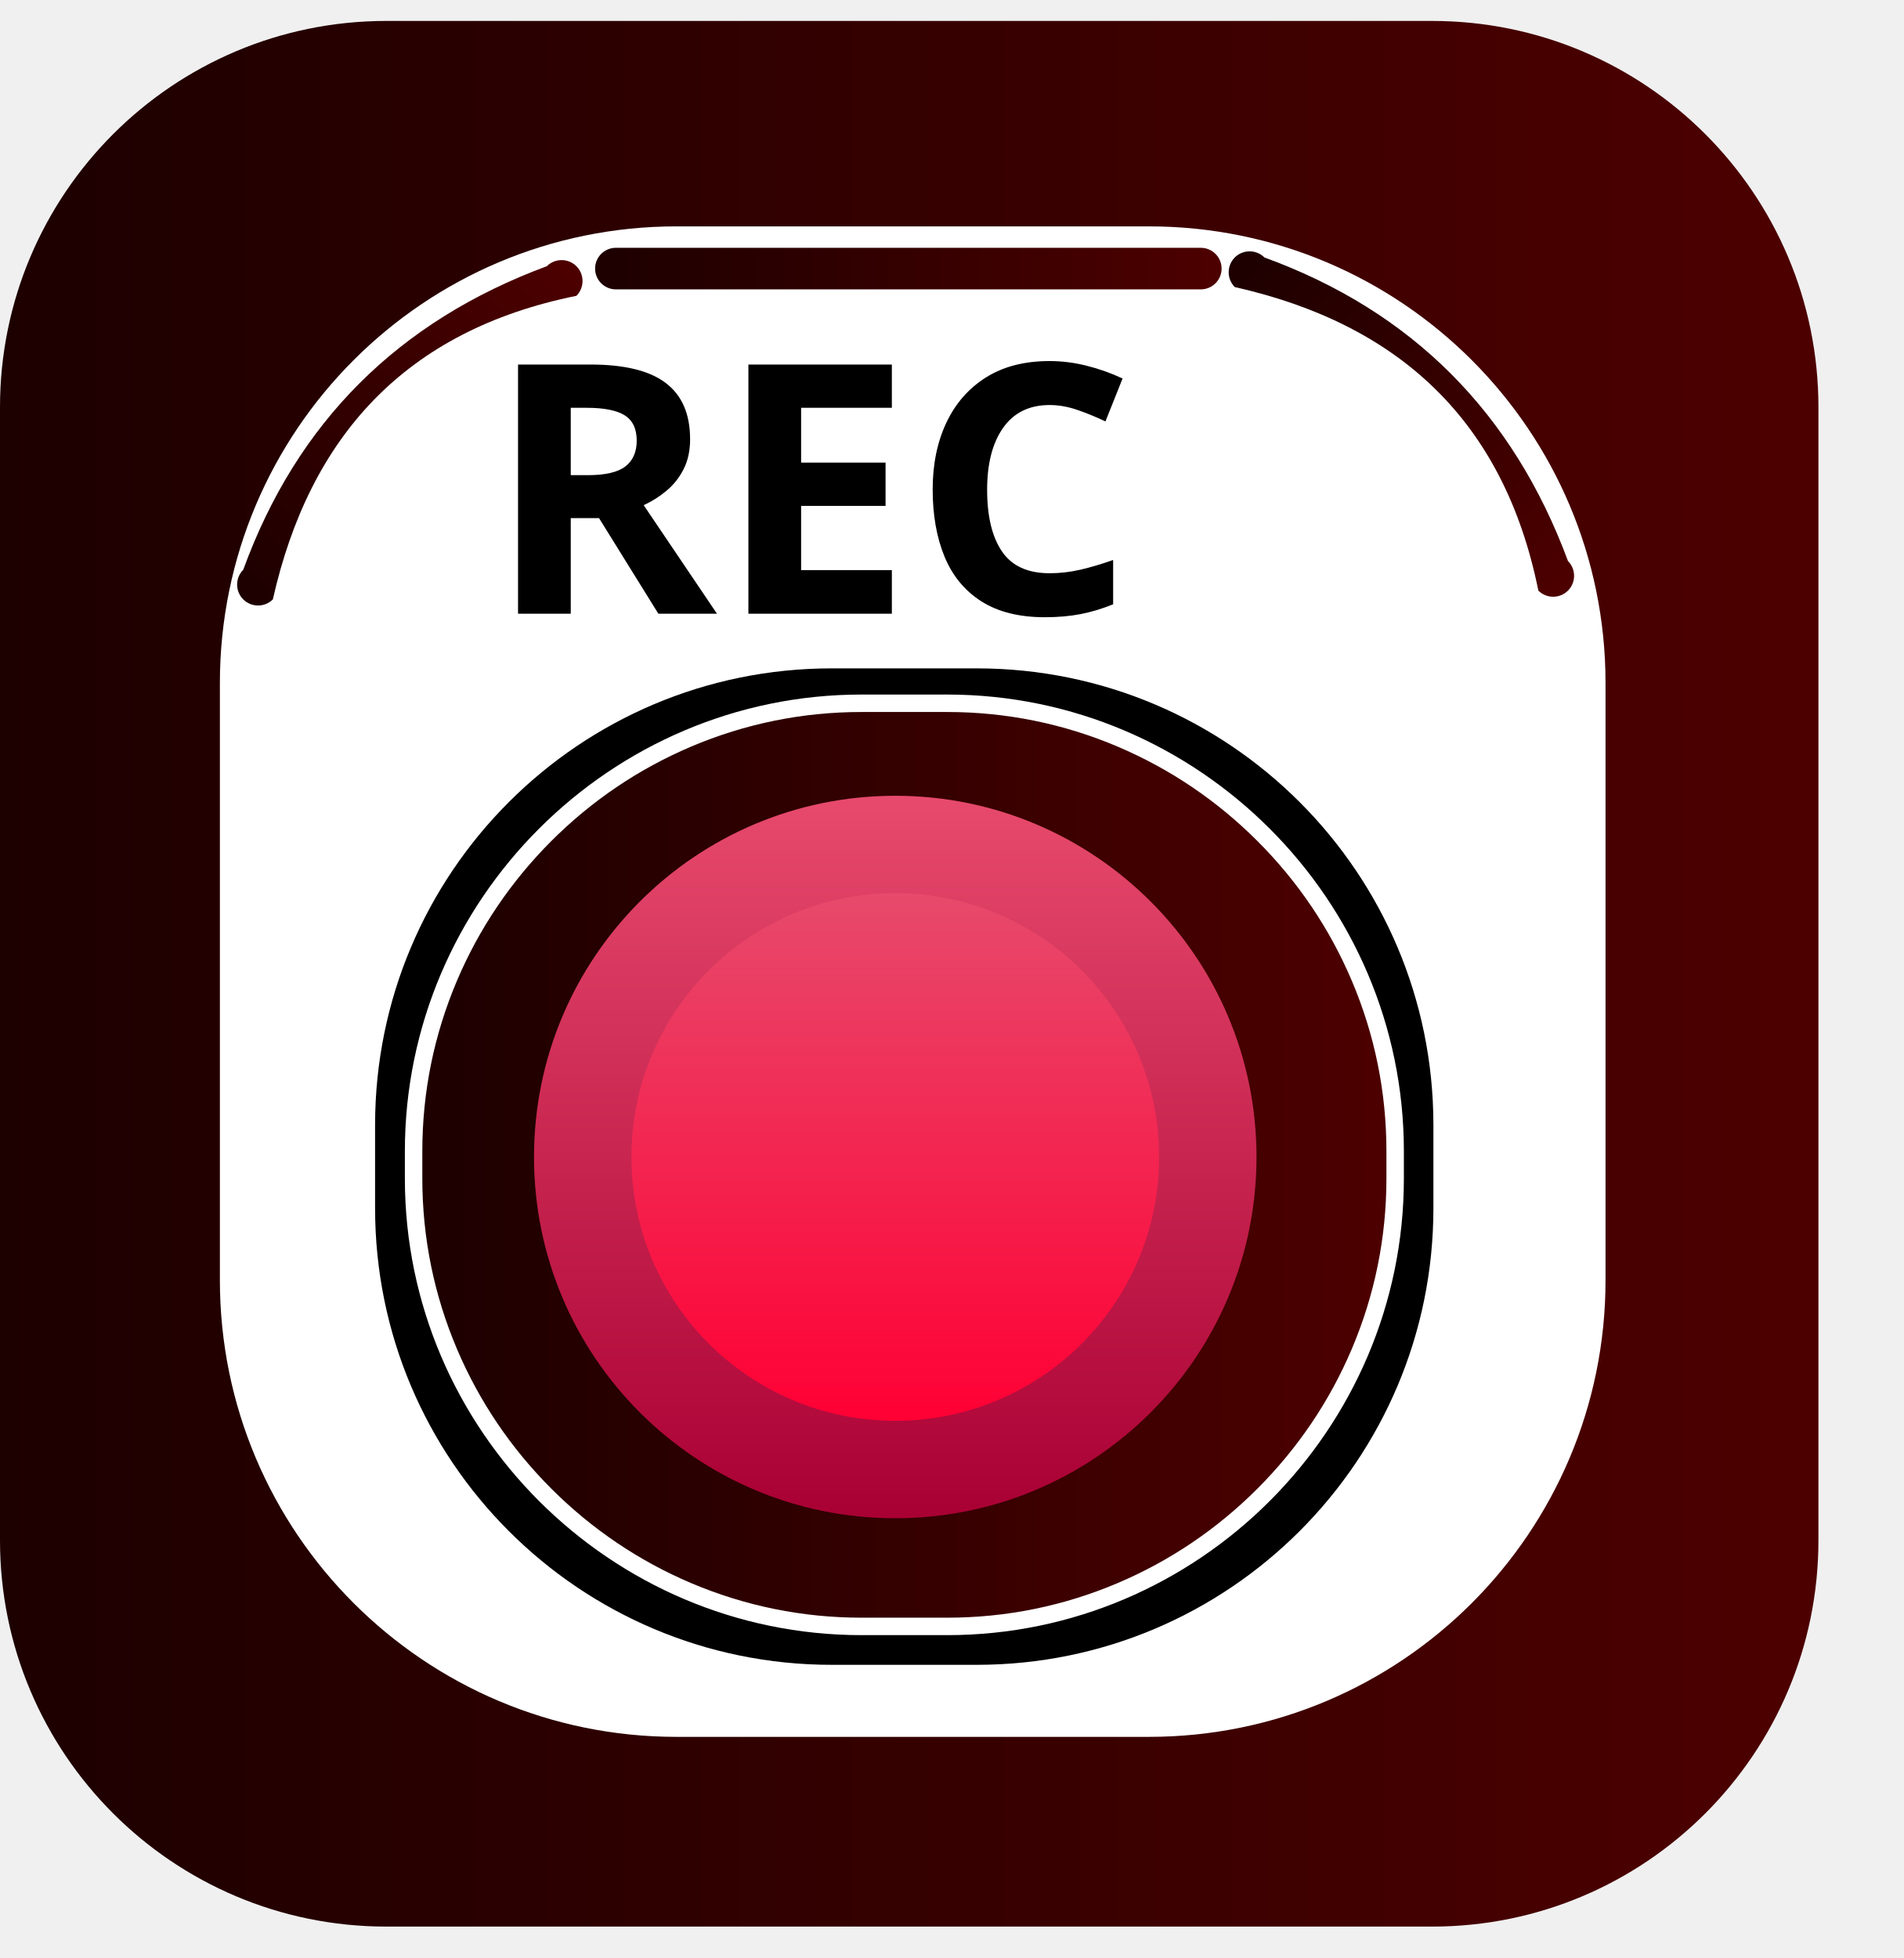
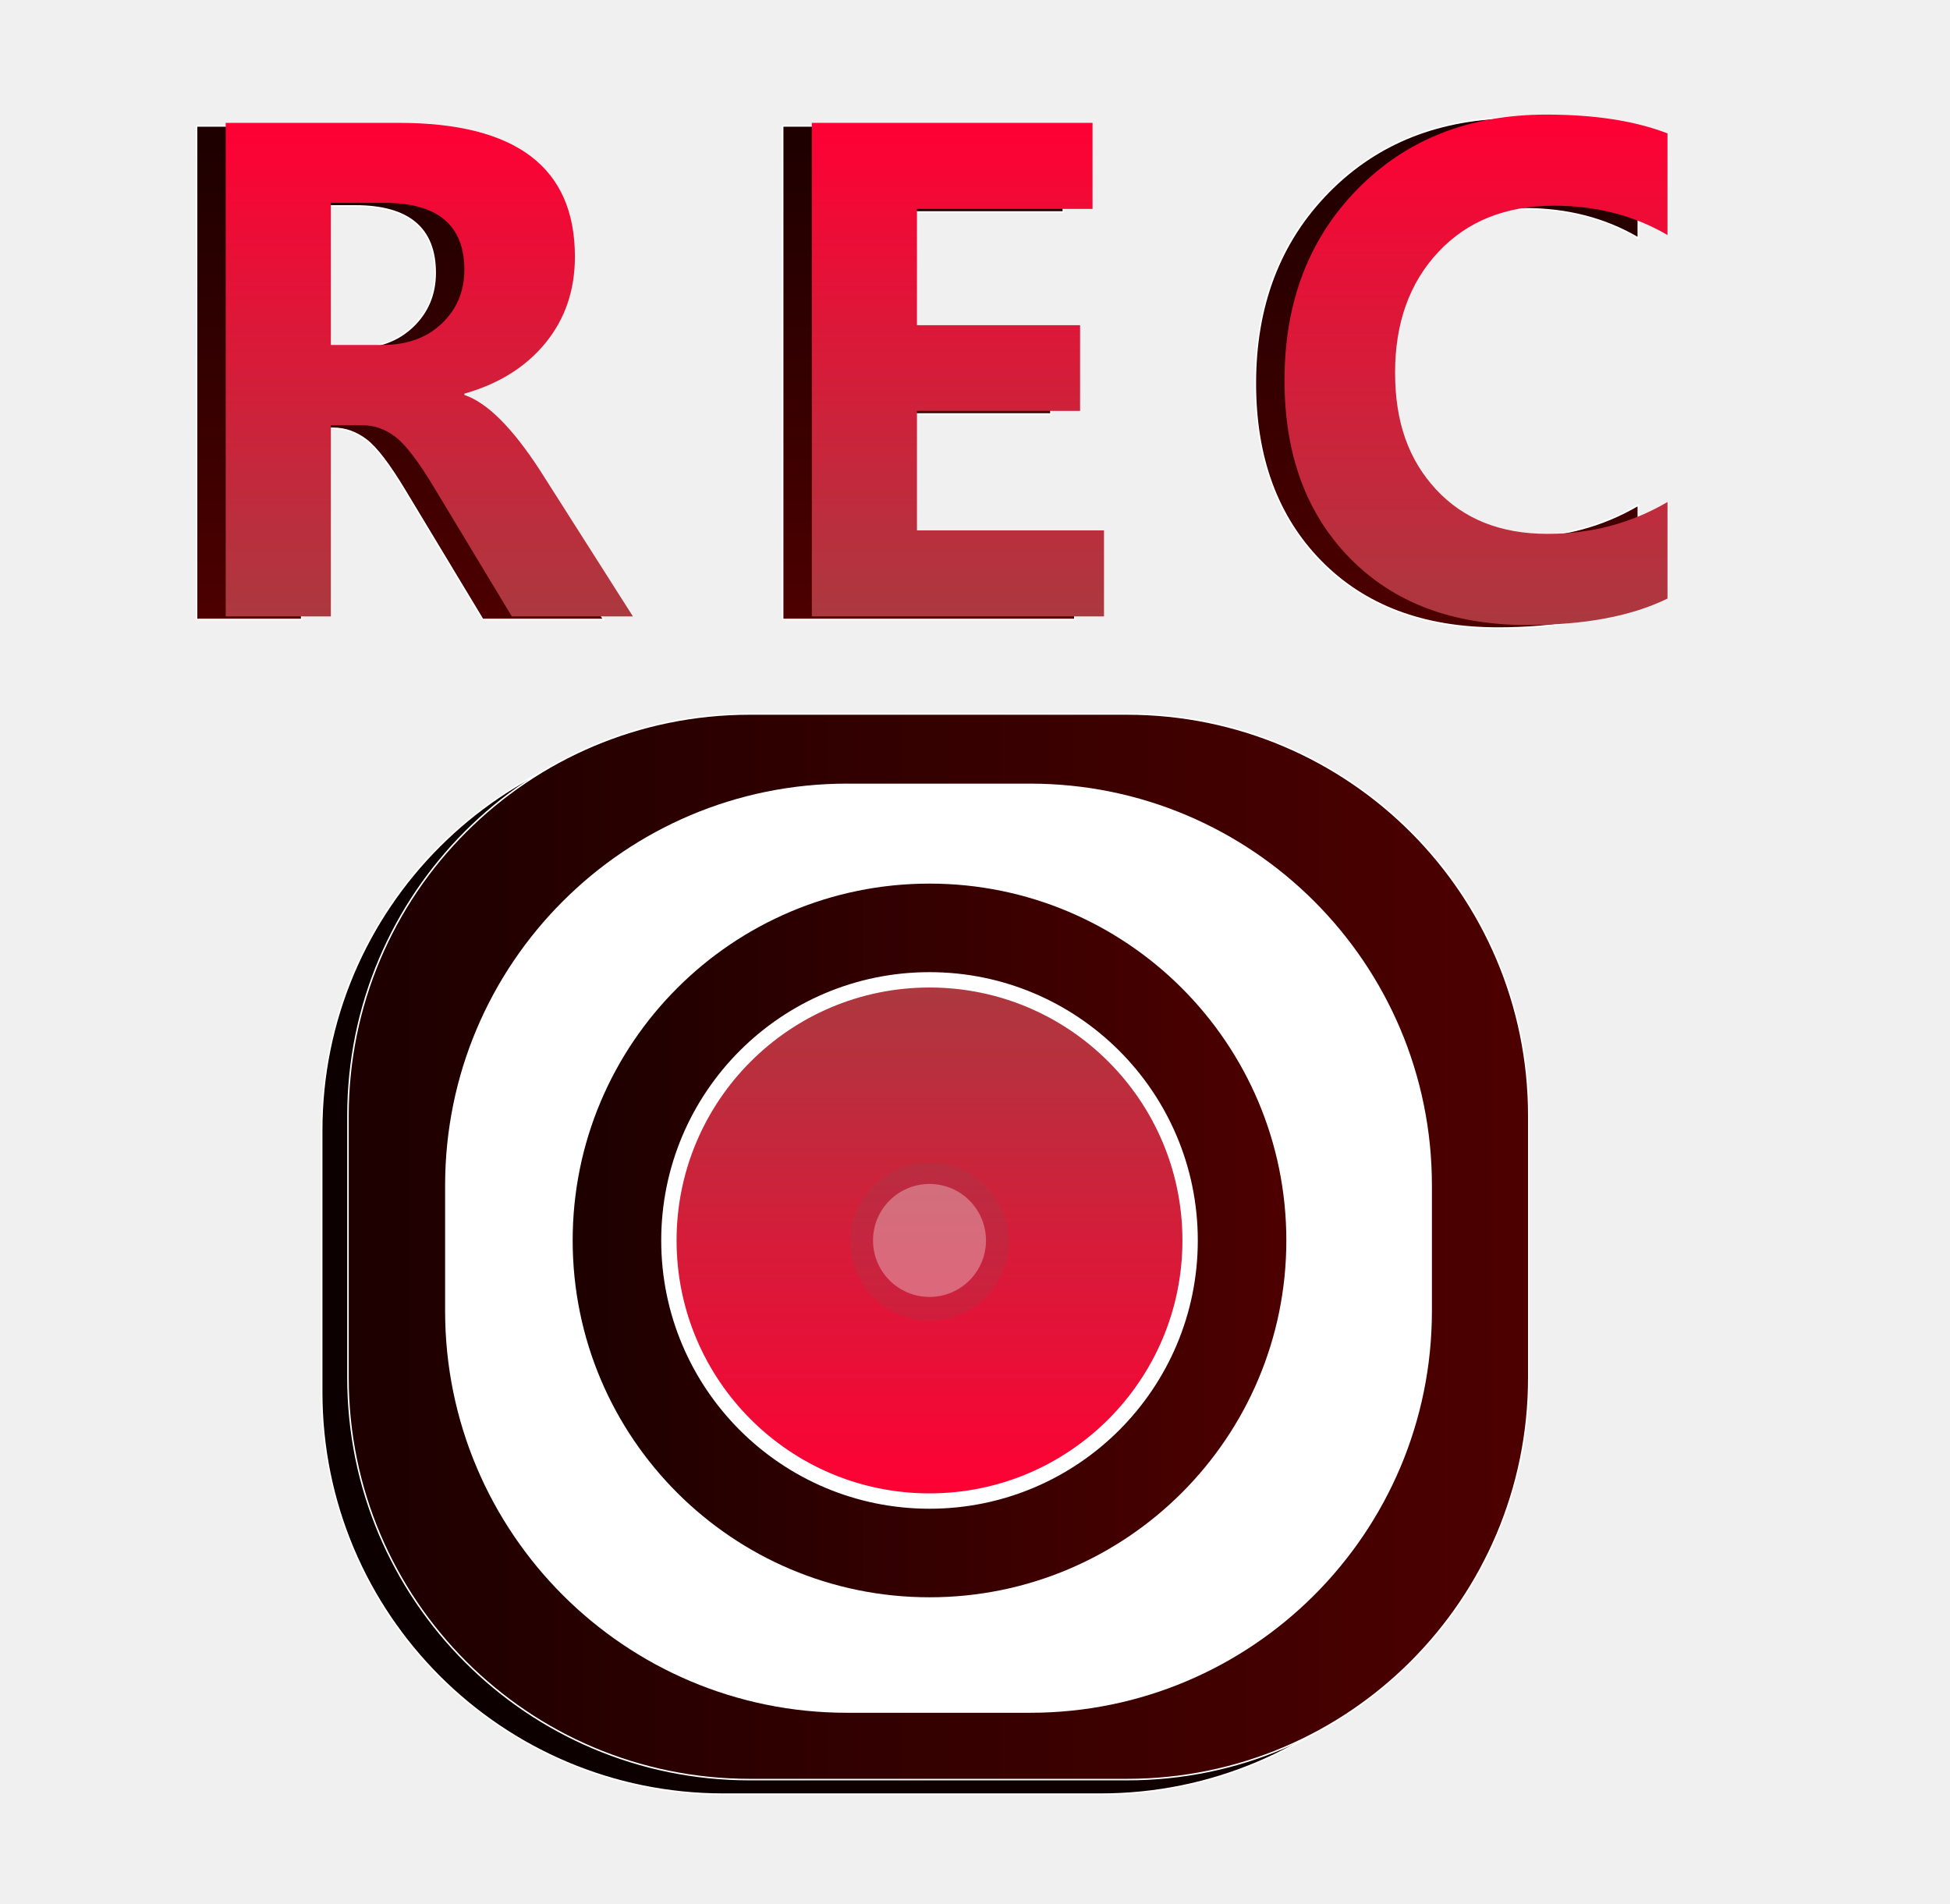
- <svg xmlns="http://www.w3.org/2000/svg" xmlns:xlink="http://www.w3.org/1999/xlink" id="Screen_Recorder" data-name="Screen Recorder" viewBox="0 0 1090.84 1122">
+ <svg xmlns="http://www.w3.org/2000/svg" xmlns:xlink="http://www.w3.org/1999/xlink" id="Screen_Recorder_copy" data-name="Screen Recorder copy" viewBox="0 0 1270 1240">
  <defs>
-     <linearGradient id="linear-gradient" x1="0" y1="558" x2="1042" y2="558" gradientUnits="userSpaceOnUse">
+     <linearGradient id="linear-gradient" x1="209.51" y1="821.5" x2="978.56" y2="821.5" gradientUnits="userSpaceOnUse">
+       <stop offset="0" stop-color="#0c0000" />
+       <stop offset="1" stop-color="#100" />
+     </linearGradient>
+     <linearGradient id="linear-gradient-2" x1="226.63" y1="812" x2="995.67" y2="812" gradientUnits="userSpaceOnUse">
      <stop offset="0" stop-color="#1d0000" />
      <stop offset="1" stop-color="#4d0000" />
    </linearGradient>
-     <linearGradient id="linear-gradient-2" x1="237" y1="667.5" x2="799.45" y2="667.5" xlink:href="#linear-gradient" />
-     <linearGradient id="linear-gradient-3" x1="513" y1="870" x2="513" y2="456" gradientUnits="userSpaceOnUse">
-       <stop offset="0" stop-color="#a90034" />
-       <stop offset="1" stop-color="#e74a6c" />
+     <linearGradient id="linear-gradient-3" x1="372.97" y1="807.87" x2="837.77" y2="807.87" xlink:href="#linear-gradient-2" />
+     <linearGradient id="linear-gradient-4" x1="605.37" y1="977.6" x2="605.37" y2="638.14" gradientUnits="userSpaceOnUse">
+       <stop offset="0" stop-color="#ff0034" />
+       <stop offset="1" stop-color="#ab393f" />
    </linearGradient>
-     <linearGradient id="linear-gradient-4" x1="513" y1="814.18" x2="513" y2="511.82" gradientUnits="userSpaceOnUse">
-       <stop offset="0" stop-color="#ff0034" />
-       <stop offset="1" stop-color="#e74a6c" />
-     </linearGradient>
-     <linearGradient id="linear-gradient-5" x1="396.63" y1="403.54" x2="396.63" y2="44.54" gradientTransform="translate(744.54 -242.72) rotate(90)" xlink:href="#linear-gradient" />
-     <linearGradient id="linear-gradient-6" x1="225.97" y1="413.93" x2="225.97" y2="143.93" gradientTransform="translate(262.23 -119.07) rotate(45)" xlink:href="#linear-gradient" />
-     <linearGradient id="linear-gradient-7" x1="580.42" y1="4.29" x2="580.42" y2="-265.71" gradientTransform="translate(1131.08 -269.92) rotate(135)" xlink:href="#linear-gradient" />
+     <linearGradient id="linear-gradient-5" x1="260.6" y1="82.02" x2="260.6" y2="403.45" xlink:href="#linear-gradient-2" />
+     <linearGradient id="linear-gradient-6" x1="604.87" y1="82.02" x2="604.87" y2="403.45" xlink:href="#linear-gradient-2" />
+     <linearGradient id="linear-gradient-7" x1="942.29" y1="76.63" x2="942.29" y2="409.05" xlink:href="#linear-gradient-2" />
+     <linearGradient id="linear-gradient-8" x1="279.6" y1="80.02" x2="279.6" y2="401.45" xlink:href="#linear-gradient-4" />
+     <linearGradient id="linear-gradient-9" x1="623.87" y1="80.02" x2="623.87" y2="401.45" xlink:href="#linear-gradient-4" />
+     <linearGradient id="linear-gradient-10" x1="961.29" y1="74.63" x2="961.29" y2="407.05" xlink:href="#linear-gradient-4" />
  </defs>
-   <rect y="12" width="1042" height="1092" rx="221.37" ry="221.37" style="fill: url(#linear-gradient);" />
-   <rect x="126" y="129.72" width="794" height="865.56" rx="261.66" ry="261.66" style="fill: #fff;" />
-   <rect x="214.93" y="383" width="606.44" height="571" rx="261.66" ry="261.66" />
  <g>
-     <path d="M493.66,932c-68.27,0-132.64-26.78-181.26-75.4-48.62-48.62-75.4-113-75.4-181.26v-15.67c0-68.27,26.78-132.64,75.4-181.26,48.62-48.62,113-75.4,181.26-75.4h49.13c68.27,0,132.64,26.78,181.26,75.4,48.62,48.62,75.4,113,75.4,181.26v15.67c0,68.27-26.78,132.64-75.4,181.26-48.62,48.62-113,75.4-181.26,75.4h-49.13Z" style="fill: url(#linear-gradient-2);" />
-     <path d="M542.79,408c33.82,0,66.68,6.68,97.69,19.85,29.94,12.72,56.87,30.92,80.04,54.08,23.17,23.17,41.36,50.1,54.08,80.04,13.17,31,19.85,63.87,19.85,97.69v15.67c0,33.82-6.68,66.68-19.85,97.69-12.72,29.94-30.92,56.87-54.08,80.04-23.17,23.17-50.1,41.36-80.04,54.08-31,13.17-63.87,19.85-97.69,19.85h-49.13c-33.82,0-66.68-6.68-97.69-19.85-29.94-12.72-56.87-30.92-80.04-54.08-23.17-23.17-41.36-50.1-54.08-80.04-13.17-31-19.85-63.87-19.85-97.69v-15.67c0-33.82,6.68-66.68,19.85-97.69,12.72-29.94,30.92-56.87,54.08-80.04,23.17-23.17,50.1-41.36,80.04-54.08,31-13.17,63.87-19.85,97.69-19.85h49.13M542.79,398h-49.13c-143.91,0-261.66,117.75-261.66,261.66v15.67c0,143.91,117.75,261.66,261.66,261.66h49.13c143.91,0,261.66-117.75,261.66-261.66v-15.67c0-143.91-117.75-261.66-261.66-261.66h0Z" style="fill: #fff;" />
+     <rect x="209.51" y="474.5" width="769.04" height="694" rx="261.66" ry="261.66" style="fill: url(#linear-gradient); stroke: #fff; stroke-miterlimit: 10;" />
+     <rect x="226.63" y="465" width="769.04" height="694" rx="261.66" ry="261.66" style="fill: url(#linear-gradient-2); stroke: #fff; stroke-miterlimit: 10;" />
+     <rect x="289.89" y="510.36" width="642.69" height="605.13" rx="261.66" ry="261.66" style="fill: #fff;" />
+     <circle cx="605.37" cy="807.87" r="232.4" style="fill: url(#linear-gradient-3);" />
+     <circle cx="605.37" cy="807.87" r="169.73" style="fill: url(#linear-gradient-4); stroke: #fff; stroke-miterlimit: 10; stroke-width: 10px;" />
+     <circle cx="605.36" cy="808.67" r="51.49" style="fill: #606060; opacity: .14;" />
+     <circle cx="605.37" cy="807.87" r="36.79" style="fill: #fff; opacity: .32;" />
  </g>
-   <circle cx="513" cy="663" r="207" style="fill: url(#linear-gradient-3);" />
-   <circle cx="513" cy="663" r="151.18" style="fill: url(#linear-gradient-4);" />
-   <rect x="341" y="142" width="359" height="23.82" rx="11.91" ry="11.91" style="fill: url(#linear-gradient-5);" />
-   <path d="M139.38,343.47h0c-4.67-4.67-4.67-12.3,0-16.97,30.81-84.6,88.93-142.45,173.95-173.95,4.67-4.67,12.3-4.67,16.97,0h0c4.67,4.67,4.67,12.3,0,16.97-98.1,19.82-152.97,80.76-173.95,173.95-4.67,4.67-12.3,4.67-16.97,0Z" style="fill: url(#linear-gradient-6);" />
-   <path d="M707.56,147.53h0c4.67-4.67,12.3-4.67,16.97,0,84.6,30.81,142.45,88.93,173.95,173.95,4.67,4.67,4.67,12.3,0,16.97h0c-4.67,4.67-12.3,4.67-16.97,0-19.82-98.1-80.76-152.97-173.95-173.95-4.67-4.67-4.67-12.3,0-16.97Z" style="fill: url(#linear-gradient-7);" />
-   <text transform="translate(278.85 351.69)" style="font-family: Rockwell-ExtraBold, 'Rockwell Extra Bold'; font-size: 200px; font-weight: 700;">
-     <tspan x="0" y="0">REC</tspan>
-   </text>
+   <g>
+     <path d="M393.19,403.45h-78.85l-50.42-83.62c-10.38-17.29-18.88-28.43-25.52-33.41-6.64-4.98-13.7-7.47-21.17-7.47h-20.75v124.5h-68.48V82.02h112.68c76.5,0,114.75,29.05,114.75,87.15,0,21.86-6.4,40.6-19.19,56.23-12.8,15.63-30.4,26.63-52.81,32.99v.83c14.8,4.98,31.19,21.3,49.18,48.97l60.59,95.24ZM196.48,134.11v92.55h33.62c16.05,0,28.95-4.67,38.7-14.01s14.63-20.99,14.63-34.96c0-29.05-17.36-43.58-52.08-43.58h-34.86Z" style="fill: url(#linear-gradient-5); stroke: #fff; stroke-miterlimit: 10;" />
+     <path d="M700.01,403.45h-190.28V82.02h182.81v56.03h-114.34v75.74h106.24v55.82h-106.24v77.81h121.81v56.03Z" style="fill: url(#linear-gradient-6); stroke: #fff; stroke-miterlimit: 10;" />
+     <path d="M1067,391.83c-23.38,11.48-53.88,17.22-91.51,17.22-48.42,0-86.84-14.49-115.27-43.47-28.43-28.98-42.64-67.61-42.64-115.89,0-50.77,15.87-92.3,47.62-124.61,31.75-32.3,72.73-48.45,122.95-48.45,31.4,0,57.69,4.08,78.85,12.24v66.19c-21.72-12.73-46.34-19.09-73.87-19.09-31.4,0-56.51,10.03-75.32,30.09-18.82,20.06-28.22,46.27-28.22,78.64s8.92,56.93,26.77,76.15c17.85,19.23,41.98,28.84,72.42,28.84,28.64,0,54.71-6.92,78.23-20.75v62.87Z" style="fill: url(#linear-gradient-7); stroke: #fff; stroke-miterlimit: 10;" />
+   </g>
+   <g>
+     <path d="M412.19,401.45h-78.85l-50.42-83.62c-10.38-17.29-18.88-28.43-25.52-33.41-6.64-4.98-13.7-7.47-21.17-7.47h-20.75v124.5h-68.48V80.02h112.68c76.5,0,114.75,29.05,114.75,87.15,0,21.86-6.4,40.6-19.19,56.23-12.8,15.63-30.4,26.63-52.81,32.99v.83c14.8,4.98,31.19,21.3,49.18,48.97l60.59,95.24ZM215.48,132.11v92.55h33.62c16.05,0,28.95-4.67,38.7-14.01s14.63-20.99,14.63-34.96c0-29.05-17.36-43.58-52.08-43.58h-34.86Z" style="fill: url(#linear-gradient-8);" />
+     <path d="M719.01,401.45h-190.28V80.02h182.81v56.03h-114.34v75.74h106.24v55.82h-106.24v77.81h121.81v56.03Z" style="fill: url(#linear-gradient-9);" />
+     <path d="M1086,389.83c-23.38,11.48-53.88,17.22-91.51,17.22-48.42,0-86.84-14.49-115.27-43.47-28.43-28.98-42.64-67.61-42.64-115.89,0-50.77,15.87-92.3,47.62-124.61,31.75-32.3,72.73-48.45,122.95-48.45,31.4,0,57.69,4.08,78.85,12.24v66.19c-21.72-12.73-46.34-19.09-73.87-19.09-31.4,0-56.51,10.03-75.32,30.09-18.82,20.06-28.22,46.27-28.22,78.64s8.92,56.93,26.77,76.15c17.85,19.23,41.98,28.84,72.42,28.84,28.64,0,54.71-6.92,78.23-20.75v62.87Z" style="fill: url(#linear-gradient-10);" />
+   </g>
</svg>
